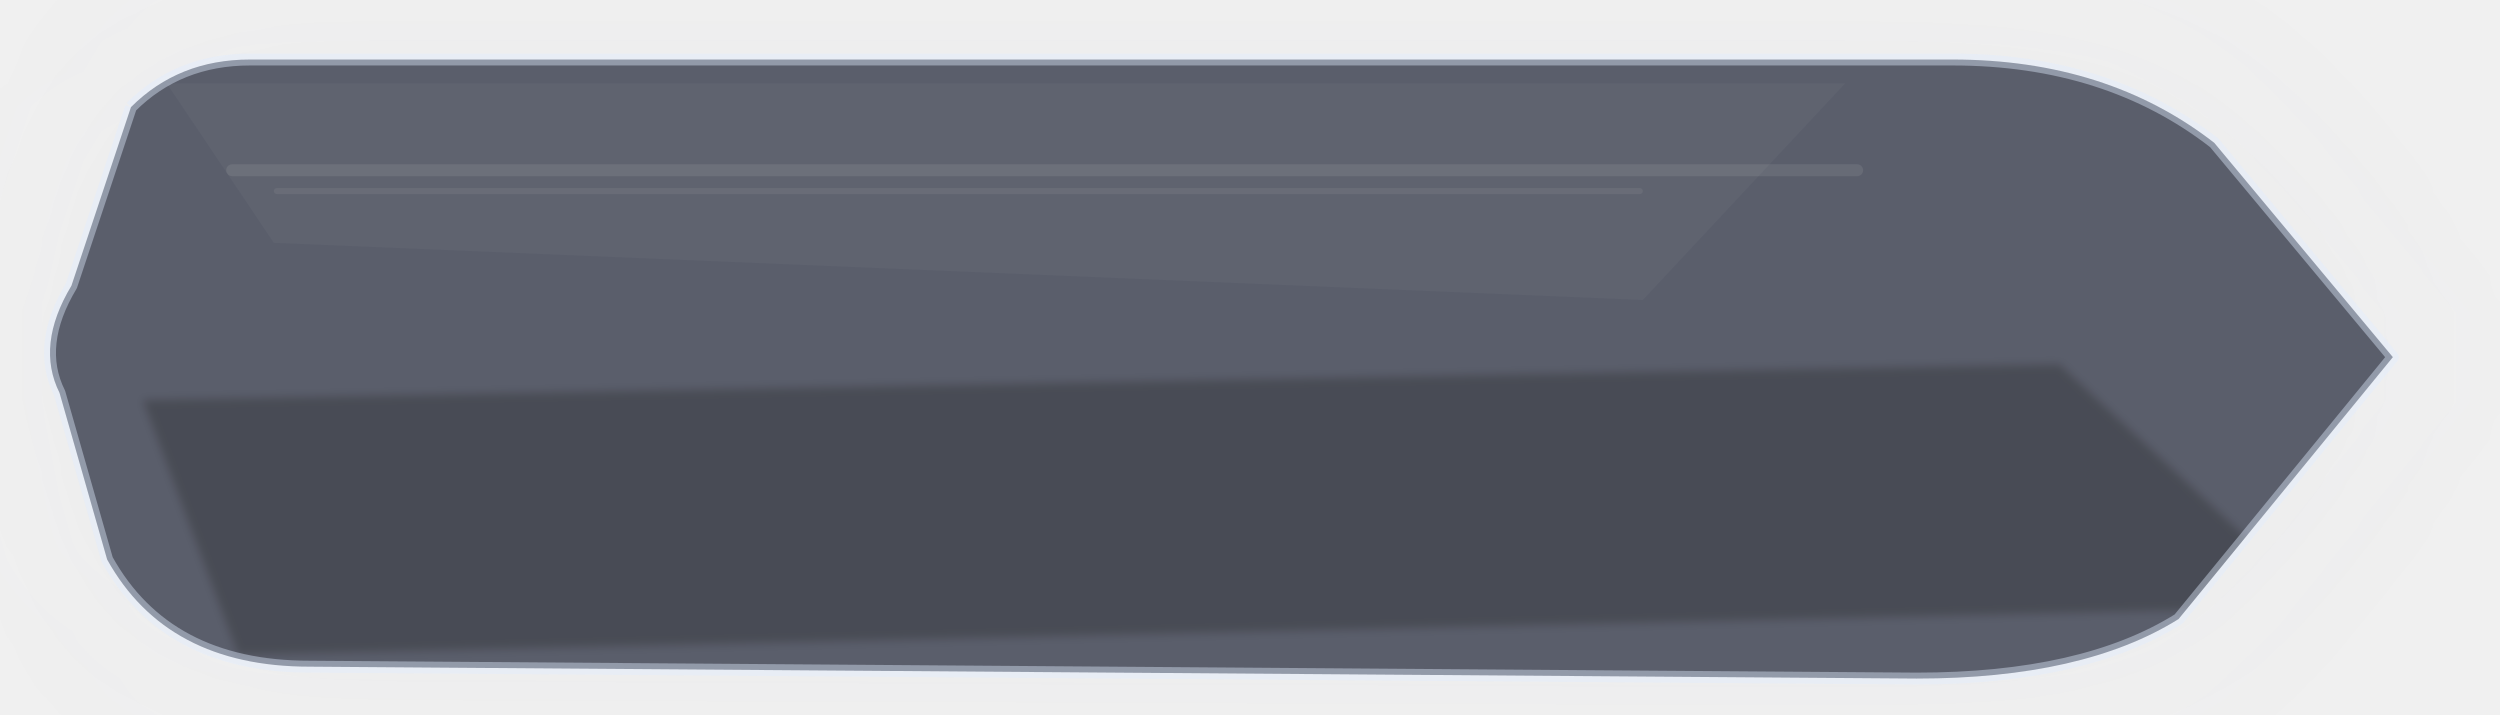
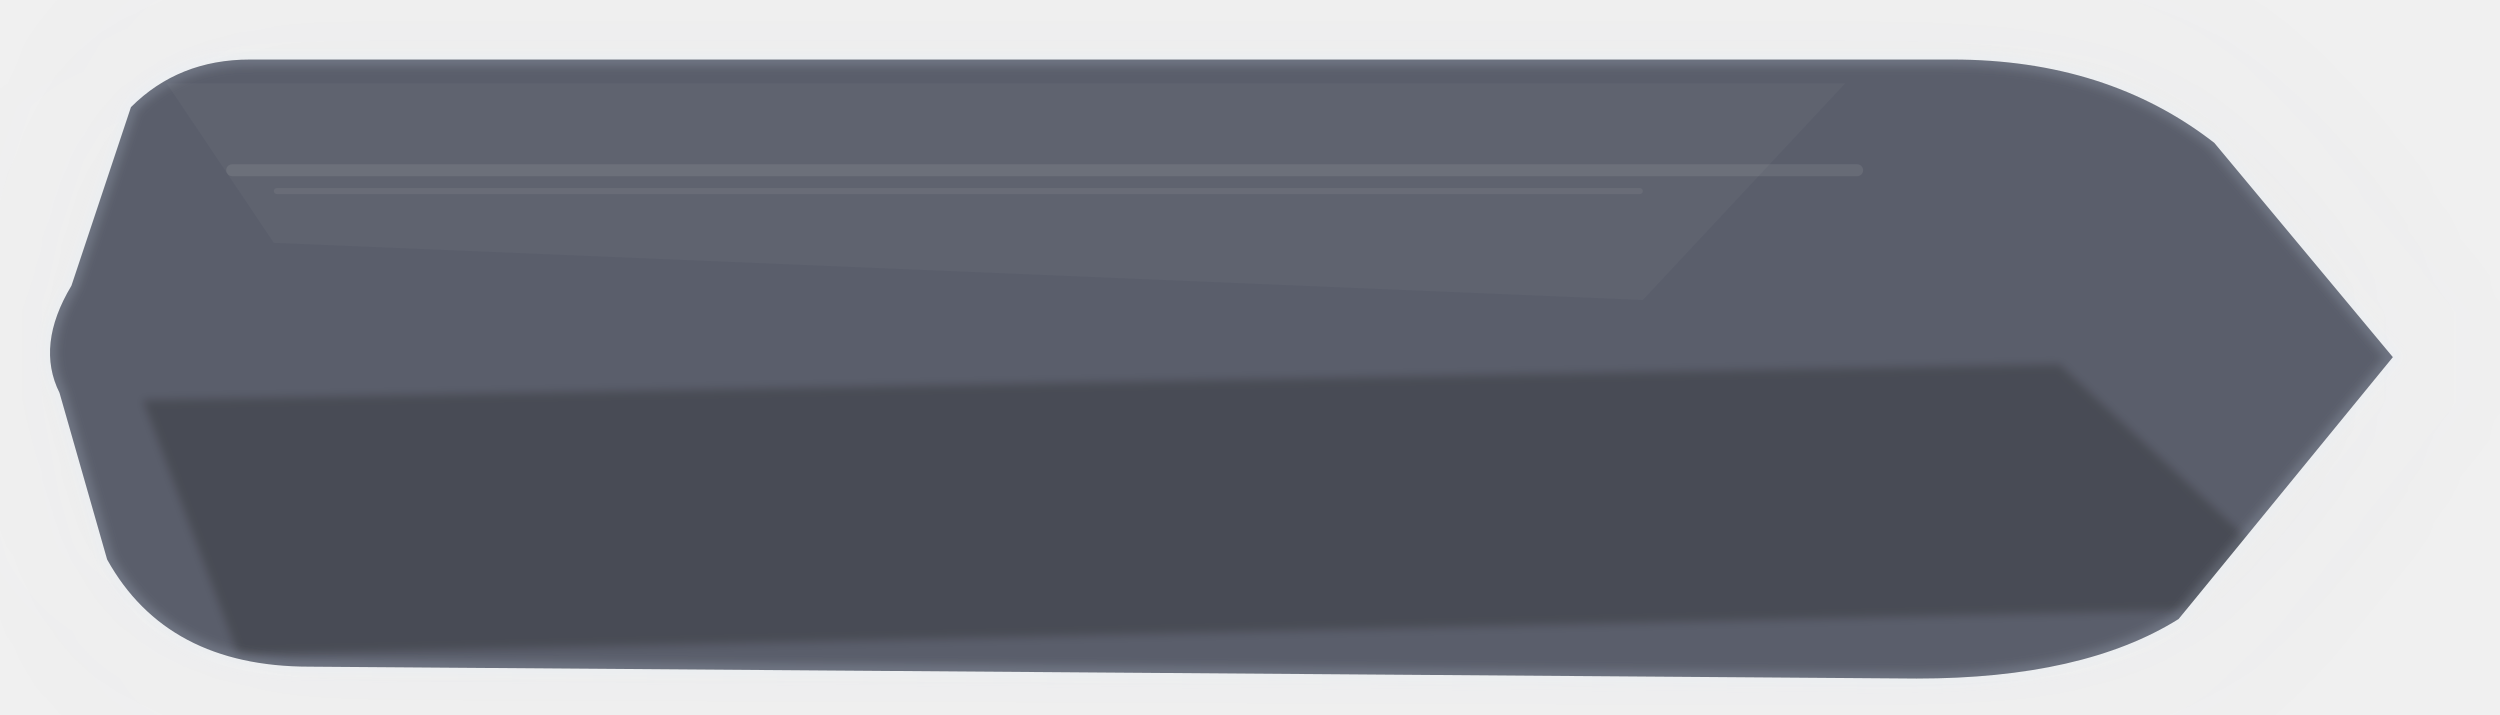
<svg xmlns="http://www.w3.org/2000/svg" width="420" height="120" viewBox="0 0 420 120" fill="none">
  <defs>
    <linearGradient id="grad-secondary_small_disabled.svg" x1="0" y1="0" x2="420" y2="120">
      <stop offset="0%" stop-color="rgba(56,61,76,0.84)" />
      <stop offset="58%" stop-color="rgba(71,77,93,0.82)" />
      <stop offset="100%" stop-color="rgba(92,98,116,0.8)" />
    </linearGradient>
    <linearGradient id="sheen-secondary_small_disabled.svg" x1="0" y1="0" x2="0" y2="120">
      <stop offset="0%" stop-color="white" stop-opacity="0.33" />
      <stop offset="42%" stop-color="white" stop-opacity="0.01" />
      <stop offset="100%" stop-color="white" stop-opacity="0" />
    </linearGradient>
    <filter id="glow-secondary_small_disabled.svg" x="-35%" y="-60%" width="170%" height="240%">
      <feGaussianBlur stdDeviation="16" result="blur" />
    </filter>
    <filter id="soft-secondary_small_disabled.svg" x="-8%" y="-8%" width="116%" height="116%">
      <feGaussianBlur stdDeviation="0.7" />
    </filter>
    <clipPath id="clip-secondary_small_disabled.svg">
      <path d="M 22 18     Q 30 10, 42 10     L 328 10     Q 354 10, 372 24     L 402 60.0     L 366 104     Q 350 114, 322 114     L 52 112     Q 28 112, 18 94     L 10 66.0     Q 6 58.0, 12 48.0     L 22 18" />
    </clipPath>
  </defs>
  <g transform="translate(0.00 0.00) scale(1.0)">
    <path d="M 22 18     Q 30 10, 42 10     L 328 10     Q 354 10, 372 24     L 402 60.0     L 366 104     Q 350 114, 322 114     L 52 112     Q 28 112, 18 94     L 10 66.0     Q 6 58.0, 12 48.0     L 22 18" fill="rgba(140,145,160,0.05)" opacity="1" filter="url(#glow-secondary_small_disabled.svg)" />
    <path d="M 22 18     Q 30 10, 42 10     L 328 10     Q 354 10, 372 24     L 402 60.0     L 366 104     Q 350 114, 322 114     L 52 112     Q 28 112, 18 94     L 10 66.0     Q 6 58.0, 12 48.0     L 22 18" fill="url(#grad-secondary_small_disabled.svg)" />
    <g clip-path="url(#clip-secondary_small_disabled.svg)">
      <path d="M 28 14 L 310 14 L 276 50.4 L 46 40.8 Z" fill="white" opacity="0.03" />
      <rect x="38" y="27.6" width="275" height="2" rx="1" fill="white" opacity="0.08" />
      <rect x="46" y="31.6" width="230" height="1" rx="0.5" fill="white" opacity="0.06" />
      <path d="M 24 67.2 L 346 61.2 L 390 102 L 40 110 Z" fill="black" opacity="0.22" filter="url(#soft-secondary_small_disabled.svg)" />
      <rect x="0" y="0" width="420" height="120" fill="url(#sheen-secondary_small_disabled.svg)" opacity="0.10" />
    </g>
-     <path d="M 22 18     Q 30 10, 42 10     L 328 10     Q 354 10, 372 24     L 402 60.0     L 366 104     Q 350 114, 322 114     L 52 112     Q 28 112, 18 94     L 10 66.0     Q 6 58.0, 12 48.0     L 22 18" fill="none" stroke="rgba(225, 235, 255, 0.42)" stroke-width="2" stroke-linejoin="round" />
+     <path d="M 22 18     Q 30 10, 42 10     L 328 10     Q 354 10, 372 24     L 402 60.0     L 366 104     Q 350 114, 322 114     L 52 112     Q 28 112, 18 94     L 10 66.0     Q 6 58.0, 12 48.0     L 22 18" stroke="rgba(220,232,255,0.16)" stroke-width="2.2" filter="url(#soft-secondary_small_disabled.svg)" />
  </g>
</svg>
